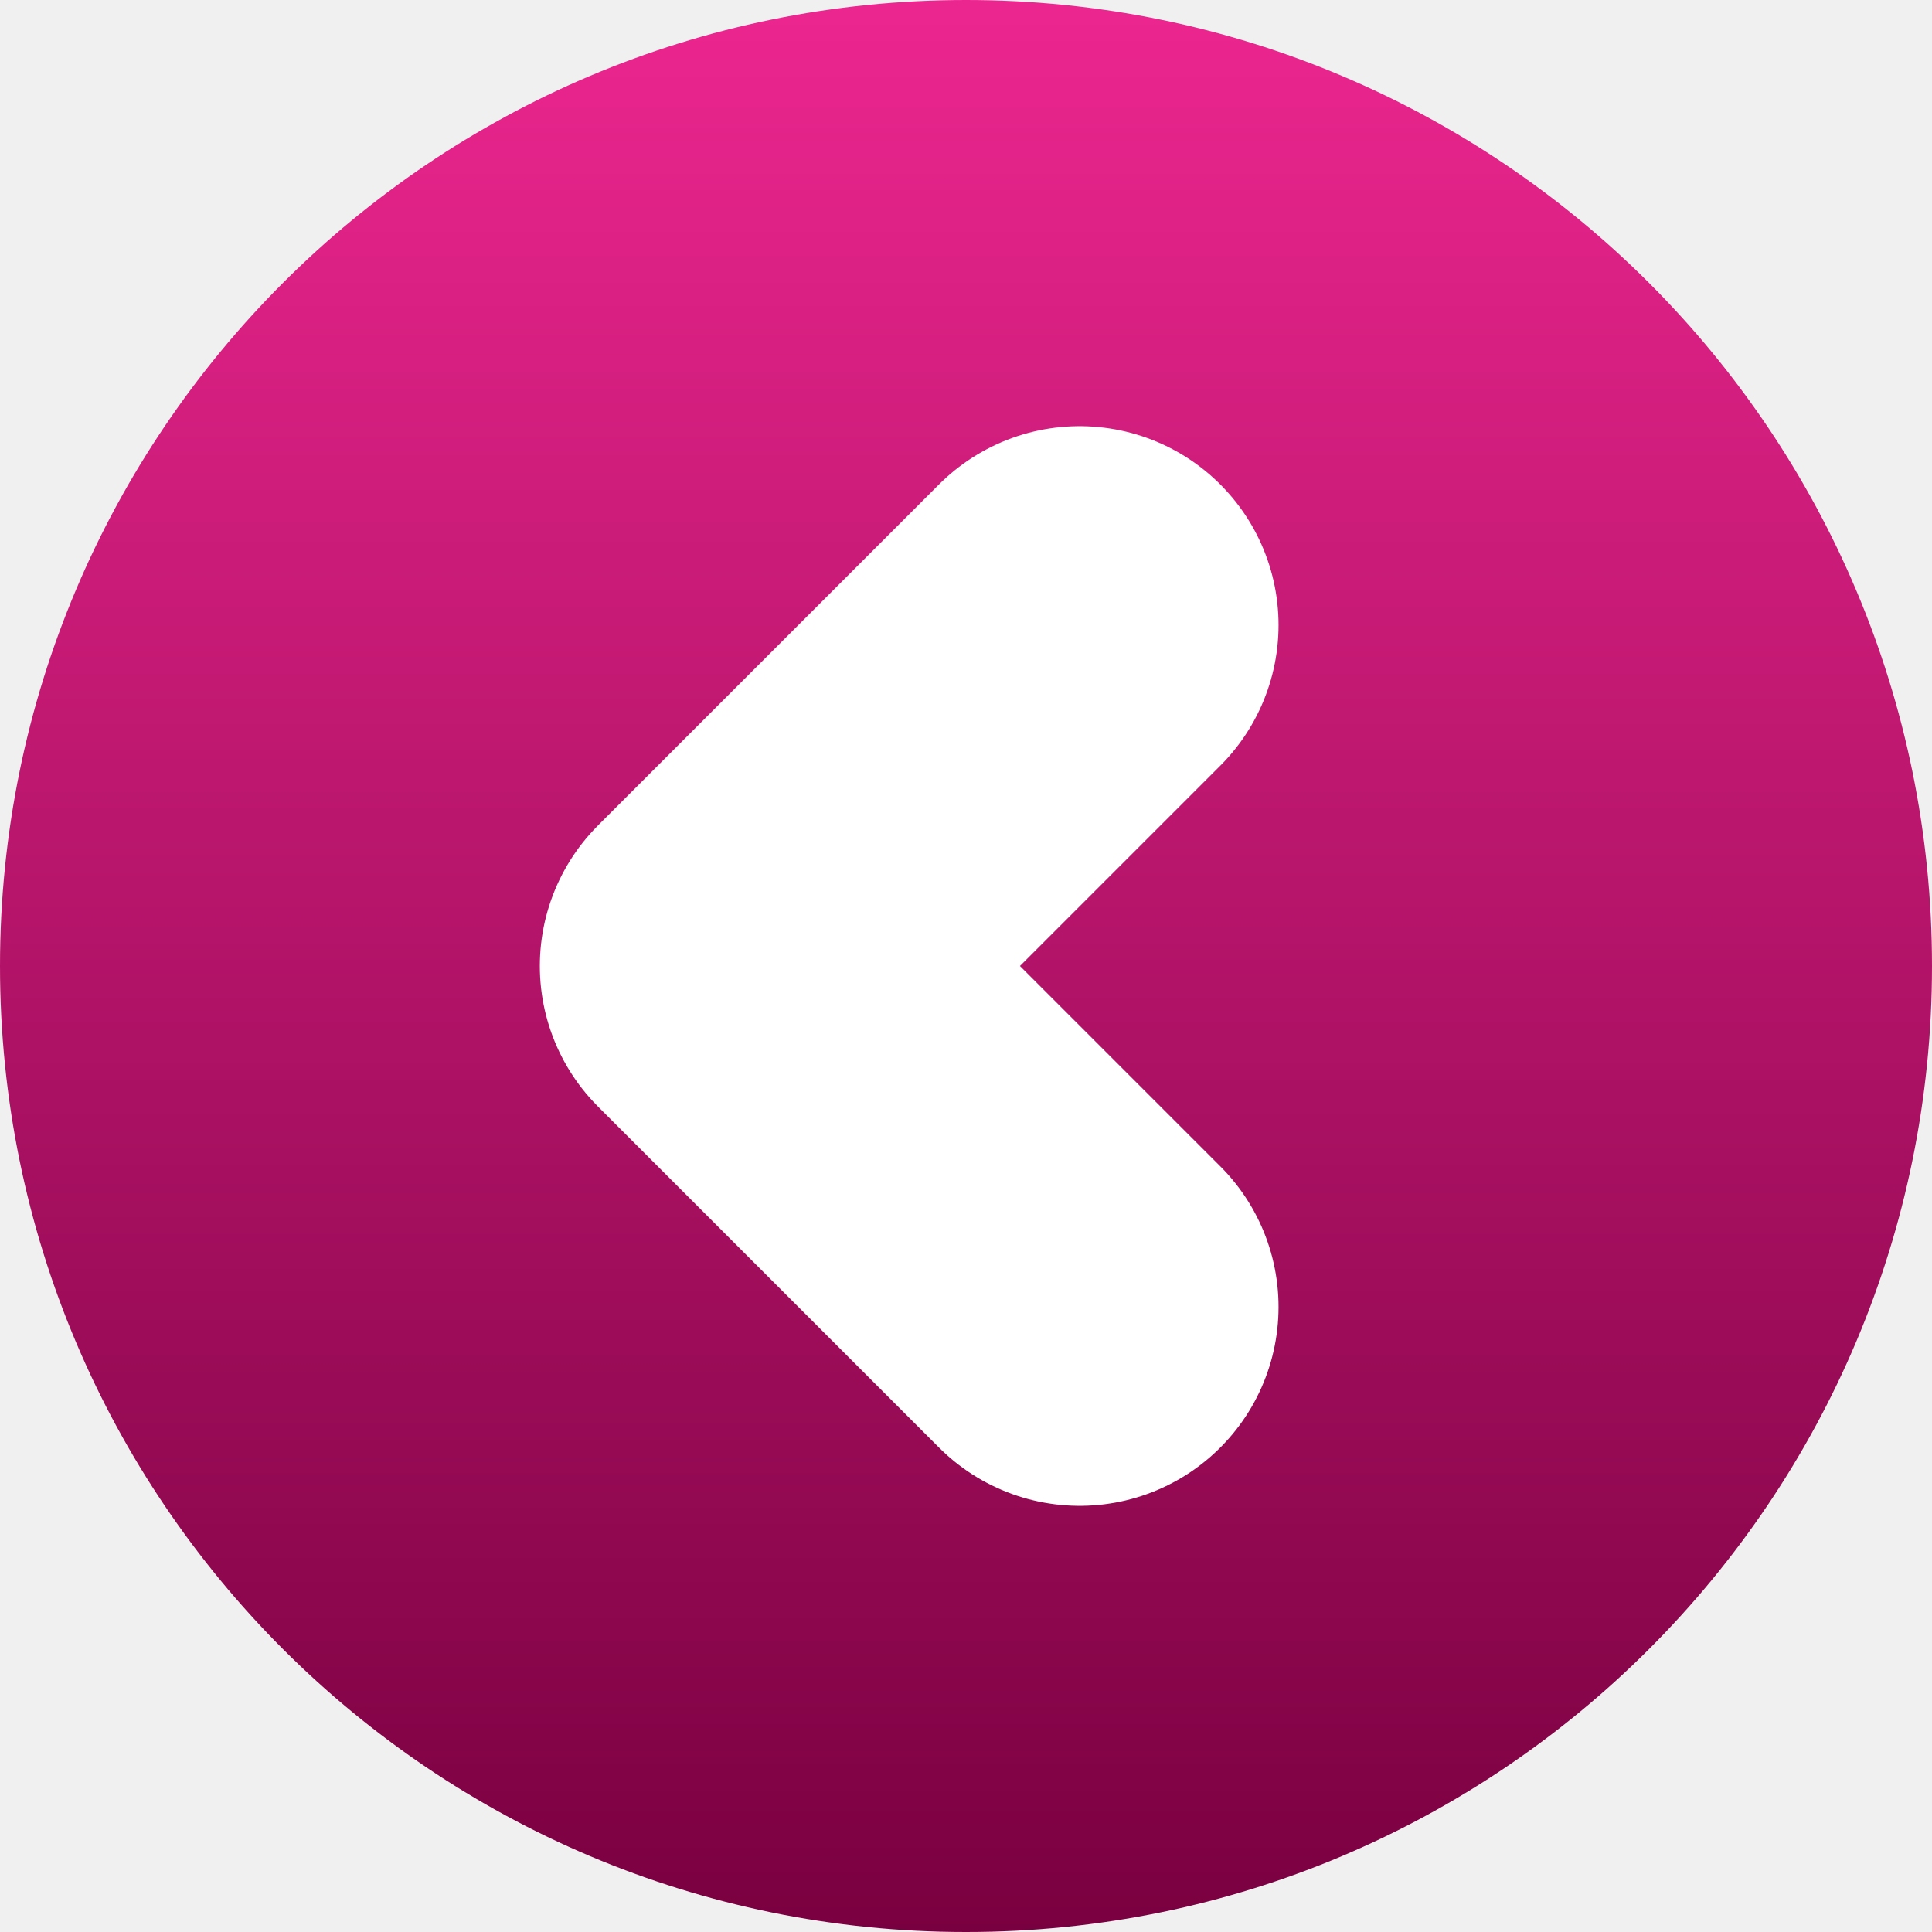
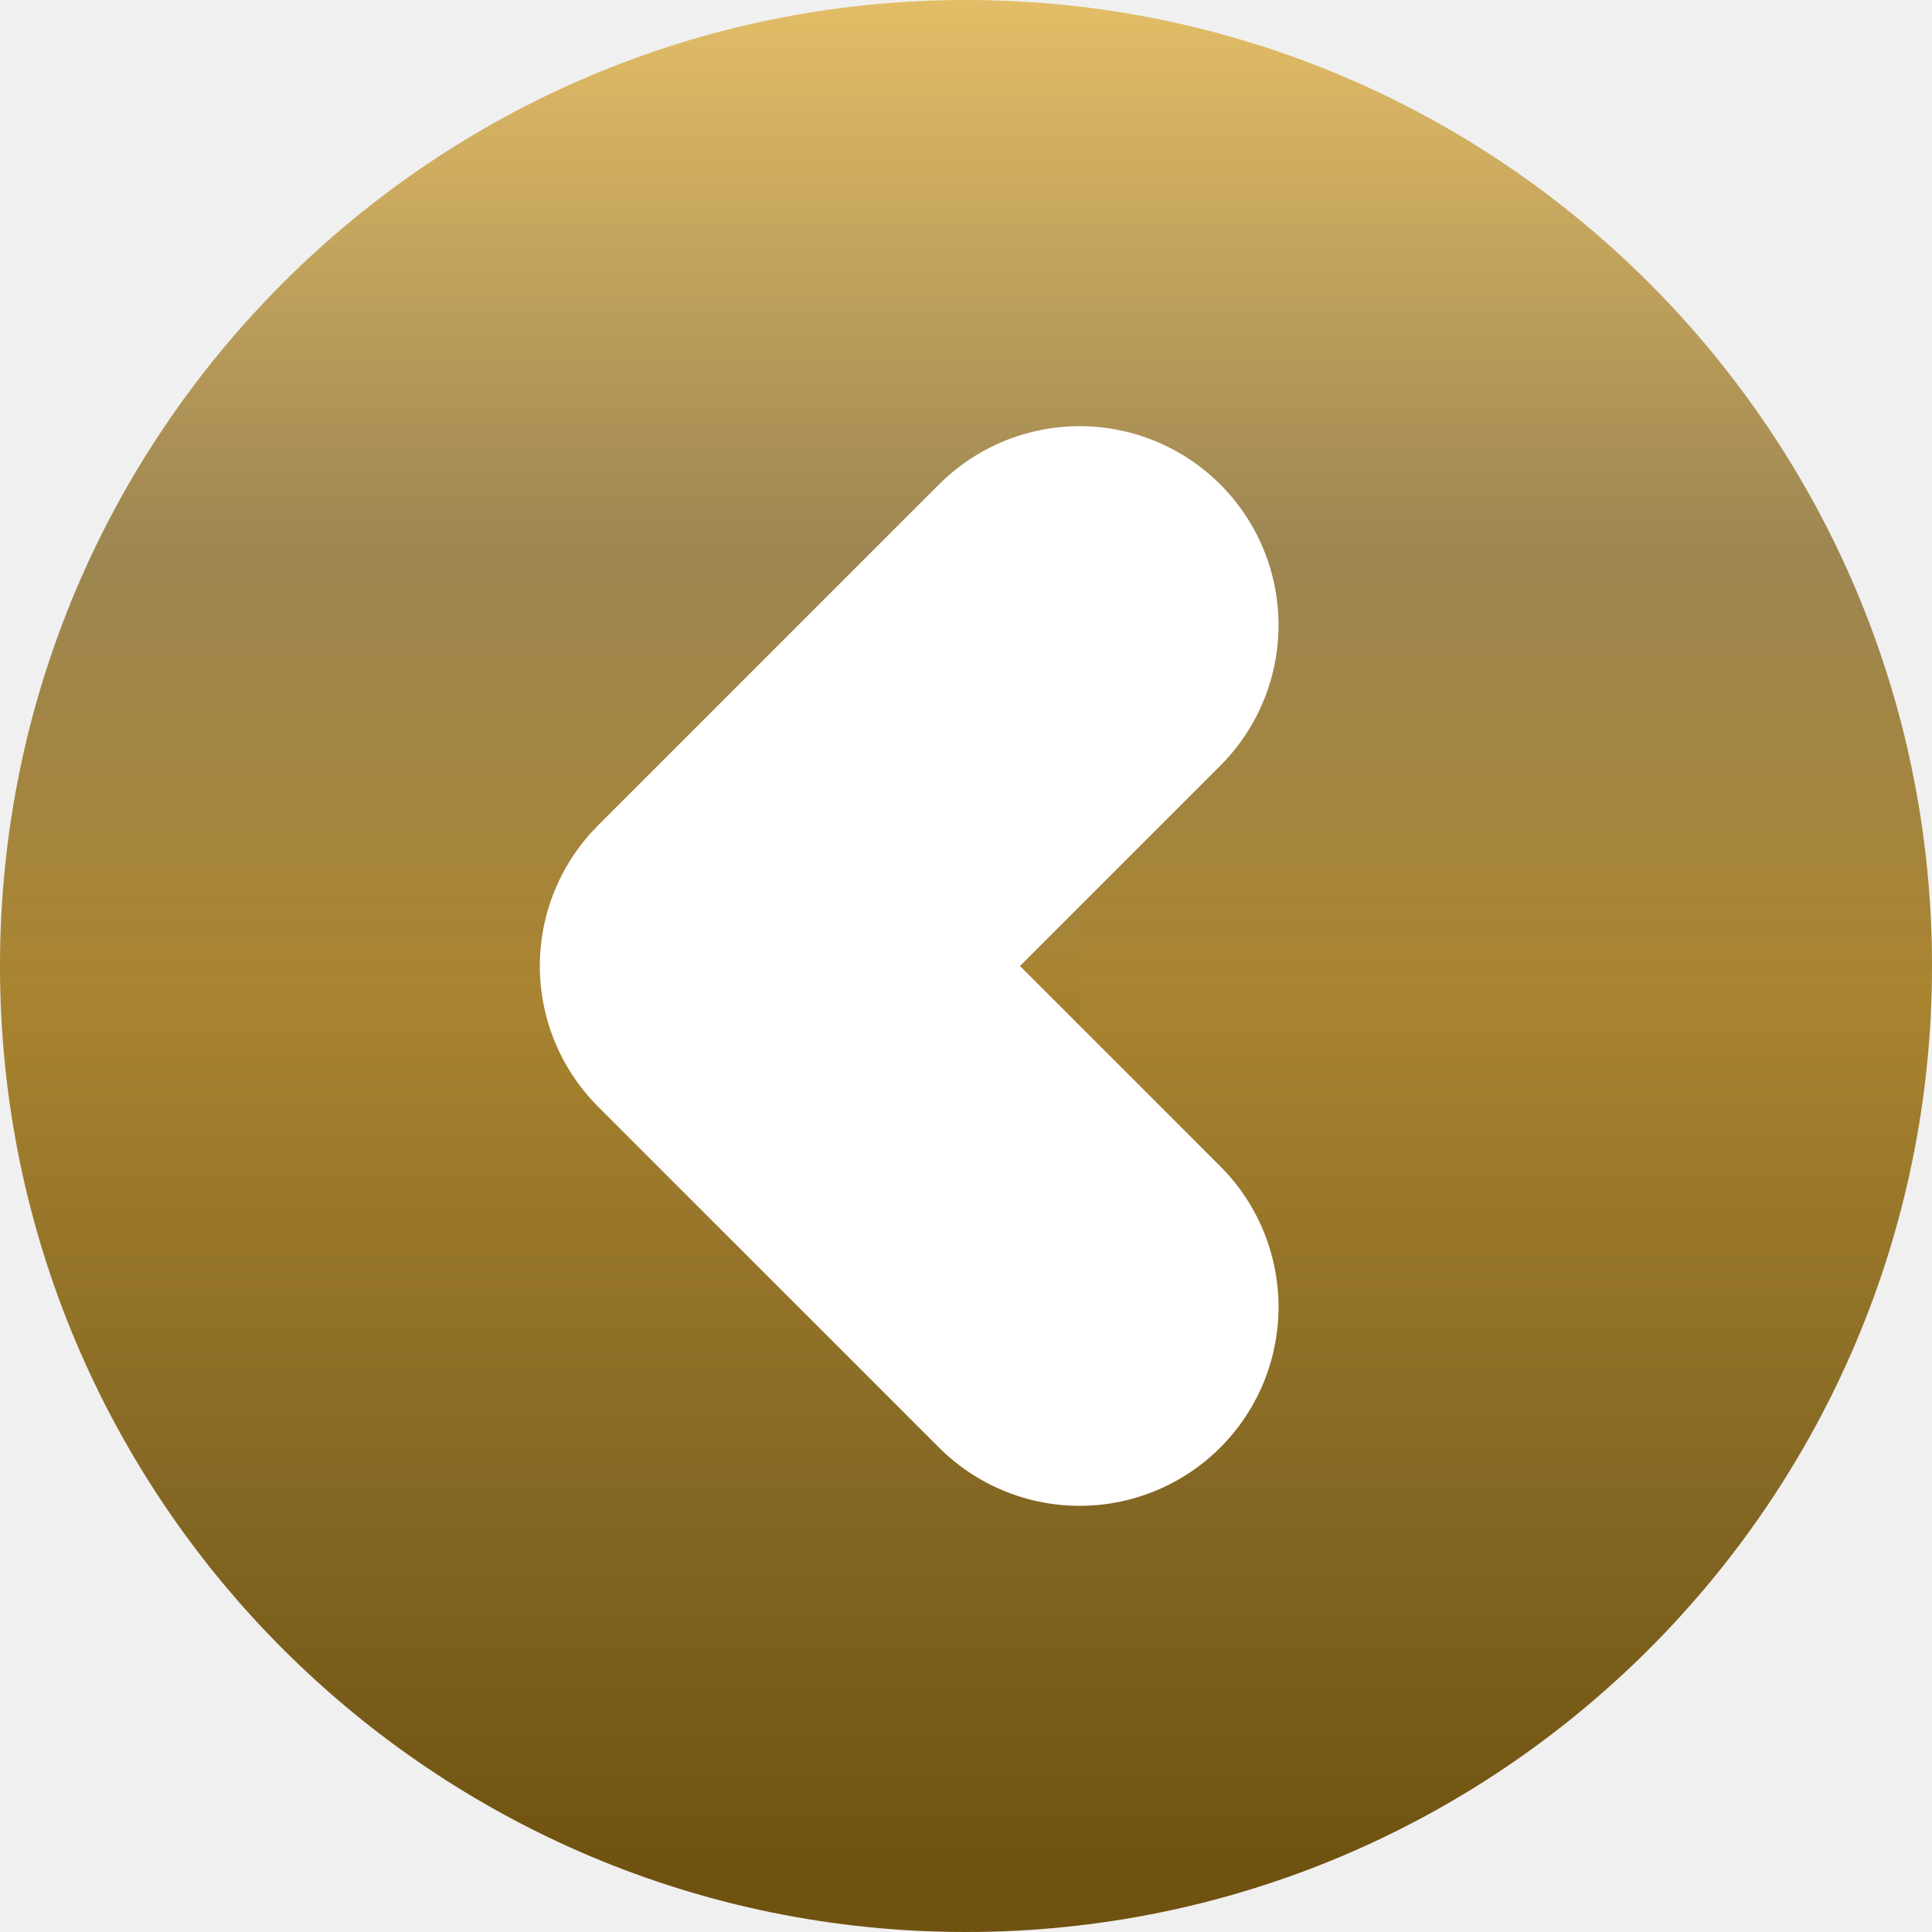
<svg xmlns="http://www.w3.org/2000/svg" width="34" height="34" viewBox="0 0 34 34" fill="none">
-   <circle cx="17" cy="17" r="17" fill="url(#paint0_linear_183_6)" />
+   <circle cx="17" cy="17" r="17" fill="url(#paint0_linear_2511_6)" />
+   <path d="M19 23L13 17L19 11" fill="url(#paint1_linear_2511_6)" />
  <path d="M19 23L13 17L19 11" stroke="white" stroke-width="7" stroke-linecap="round" stroke-linejoin="round" />
  <defs>
-     <linearGradient id="paint0_linear_183_6" x1="17" y1="0" x2="17" y2="34" gradientUnits="userSpaceOnUse">
-       <stop stop-color="#EC268F" />
-       <stop offset="0.24" stop-color="#D01D7C" />
-       <stop offset="0.51" stop-color="#B11367" />
-       <stop offset="0.75" stop-color="#960A54" />
-       <stop offset="1" stop-color="#790040" />
+     <linearGradient id="paint0_linear_2511_6" x1="17" y1="0" x2="17" y2="34" gradientUnits="userSpaceOnUse">
+       <stop stop-color="#E3BD66" />
+       <stop offset="0.284" stop-color="#9D8652" />
+       <stop offset="0.514" stop-color="#A98430" />
+       <stop offset="0.774" stop-color="#846723" />
+       <stop offset="0.971" stop-color="#705210" />
+     </linearGradient>
+     <linearGradient id="paint1_linear_2511_6" x1="16" y1="11" x2="16" y2="23" gradientUnits="userSpaceOnUse">
+       <stop stop-color="#FFDB8B" />
+       <stop offset="0.284" stop-color="#9D8652" />
+       <stop offset="0.514" stop-color="#A98430" />
+       <stop offset="0.774" stop-color="#846723" />
+       <stop offset="0.971" stop-color="#705210" />
    </linearGradient>
  </defs>
</svg>
